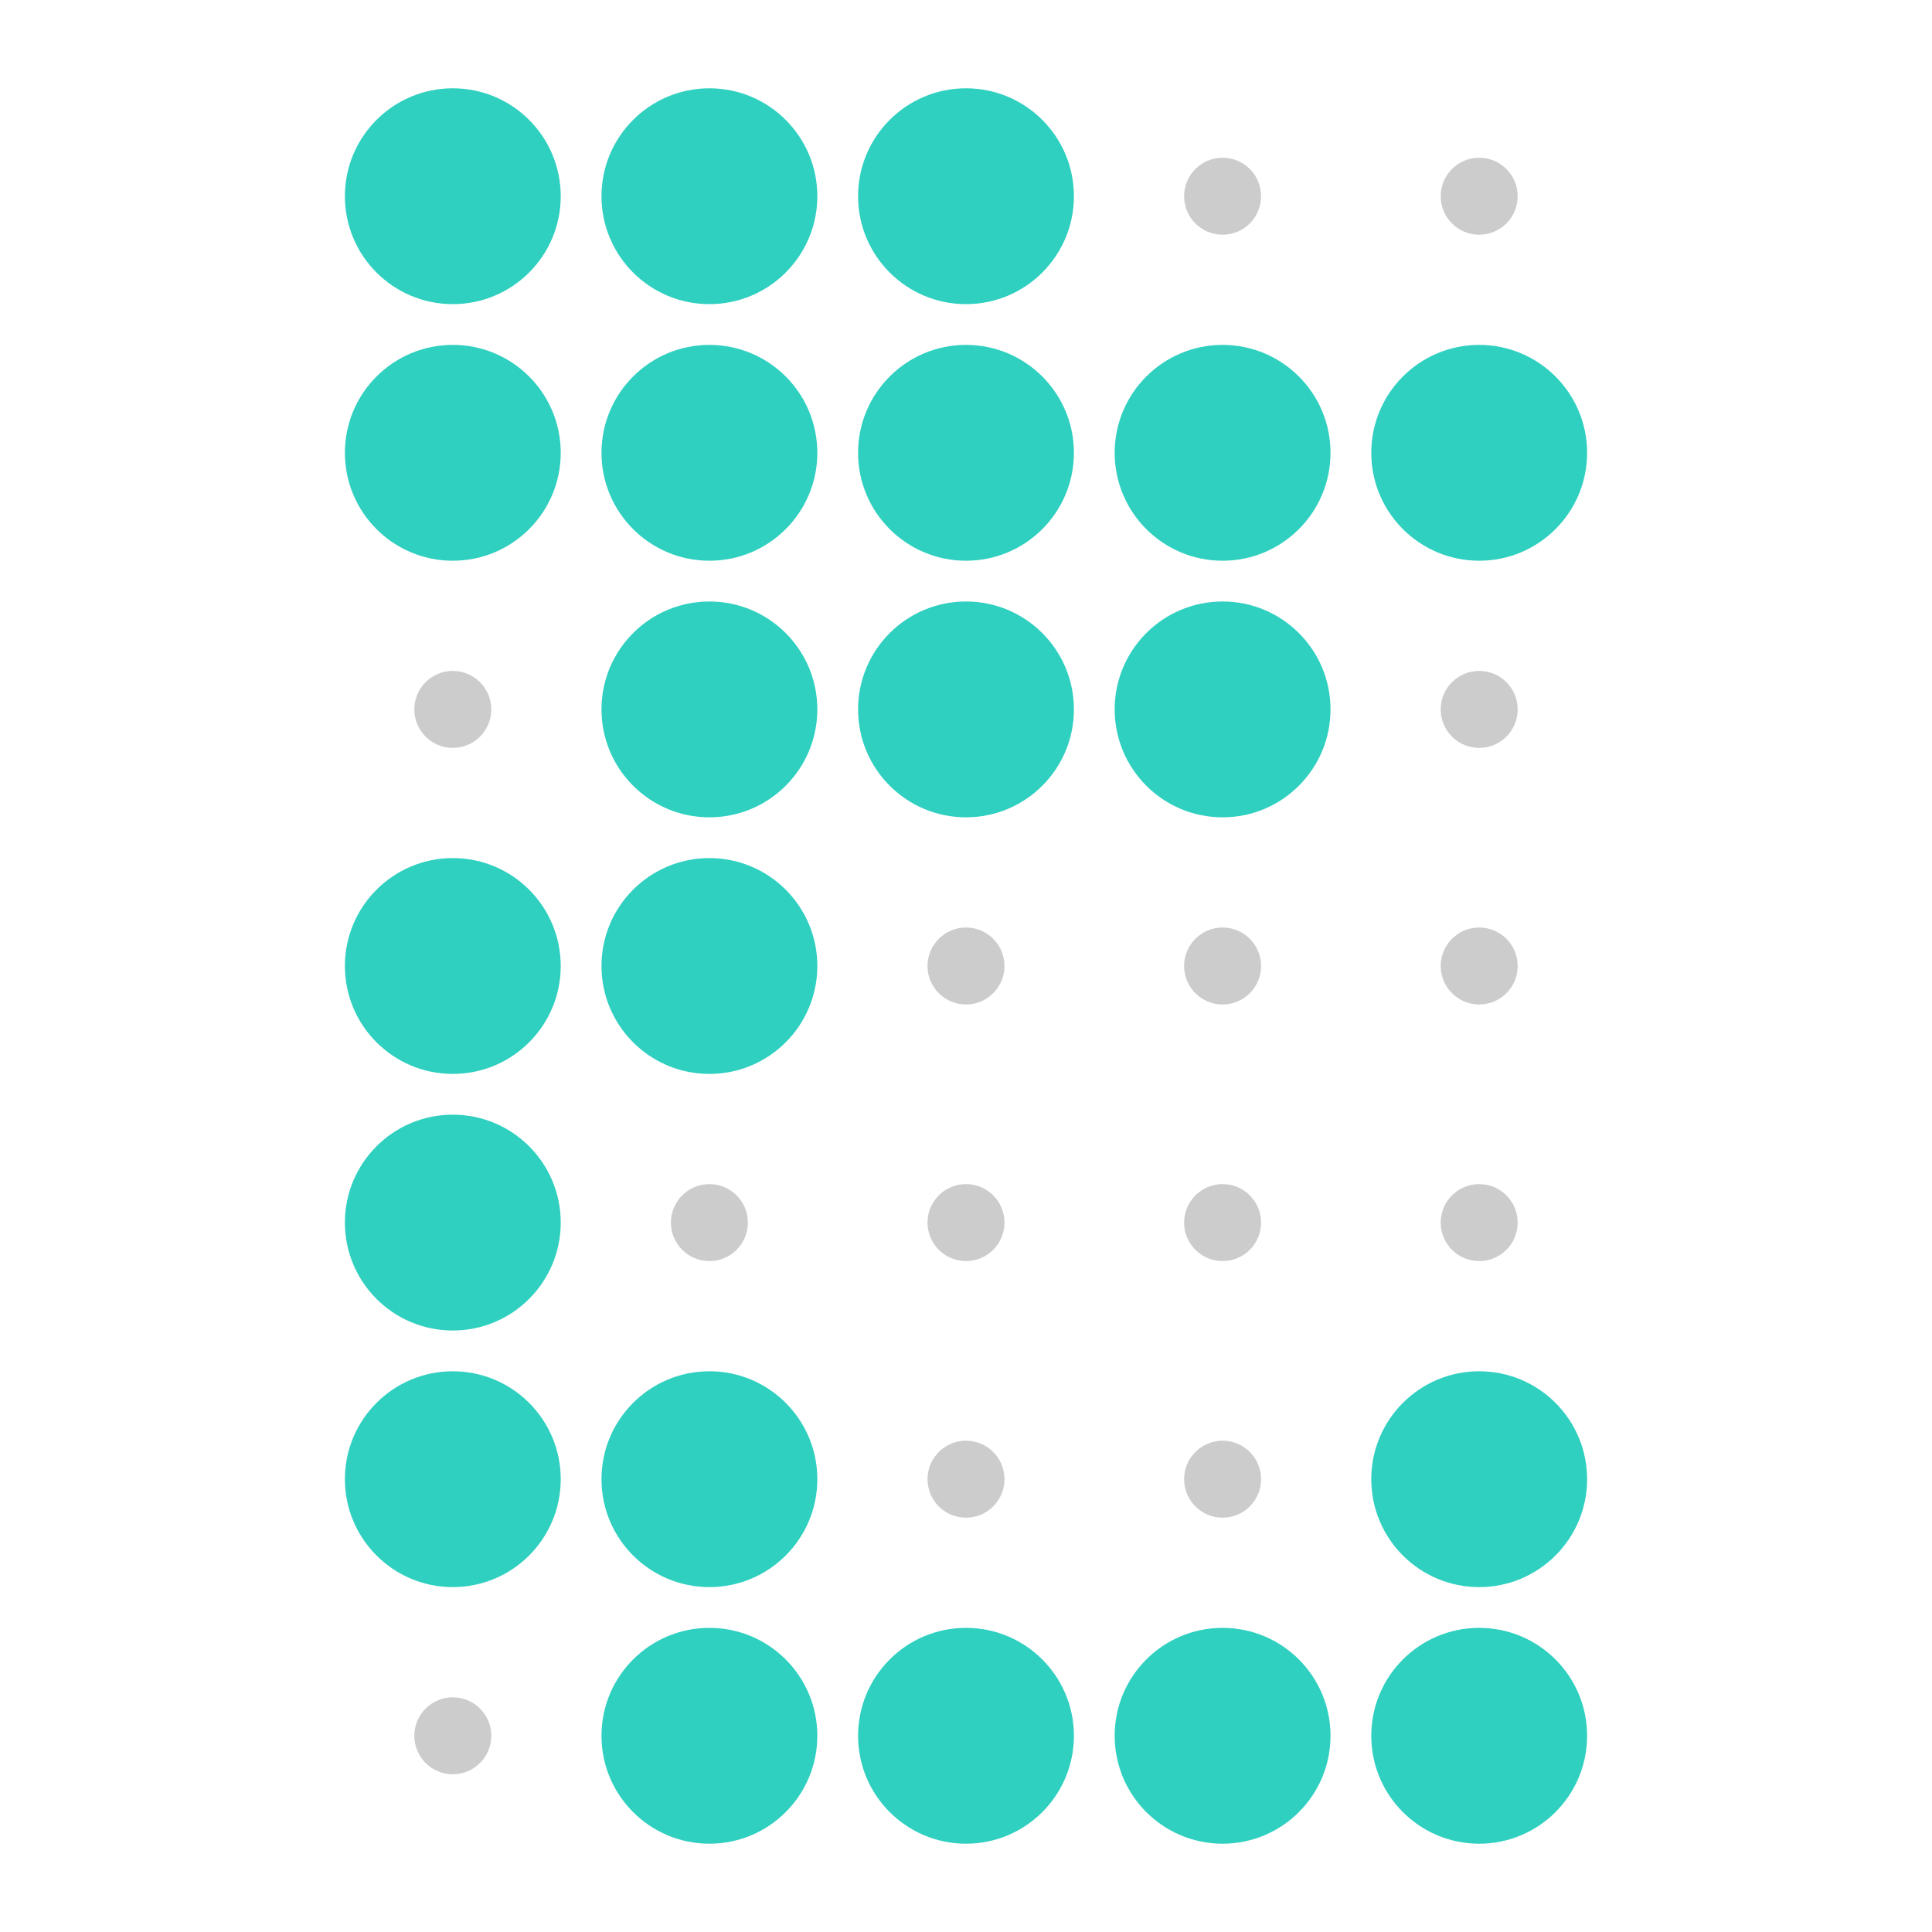
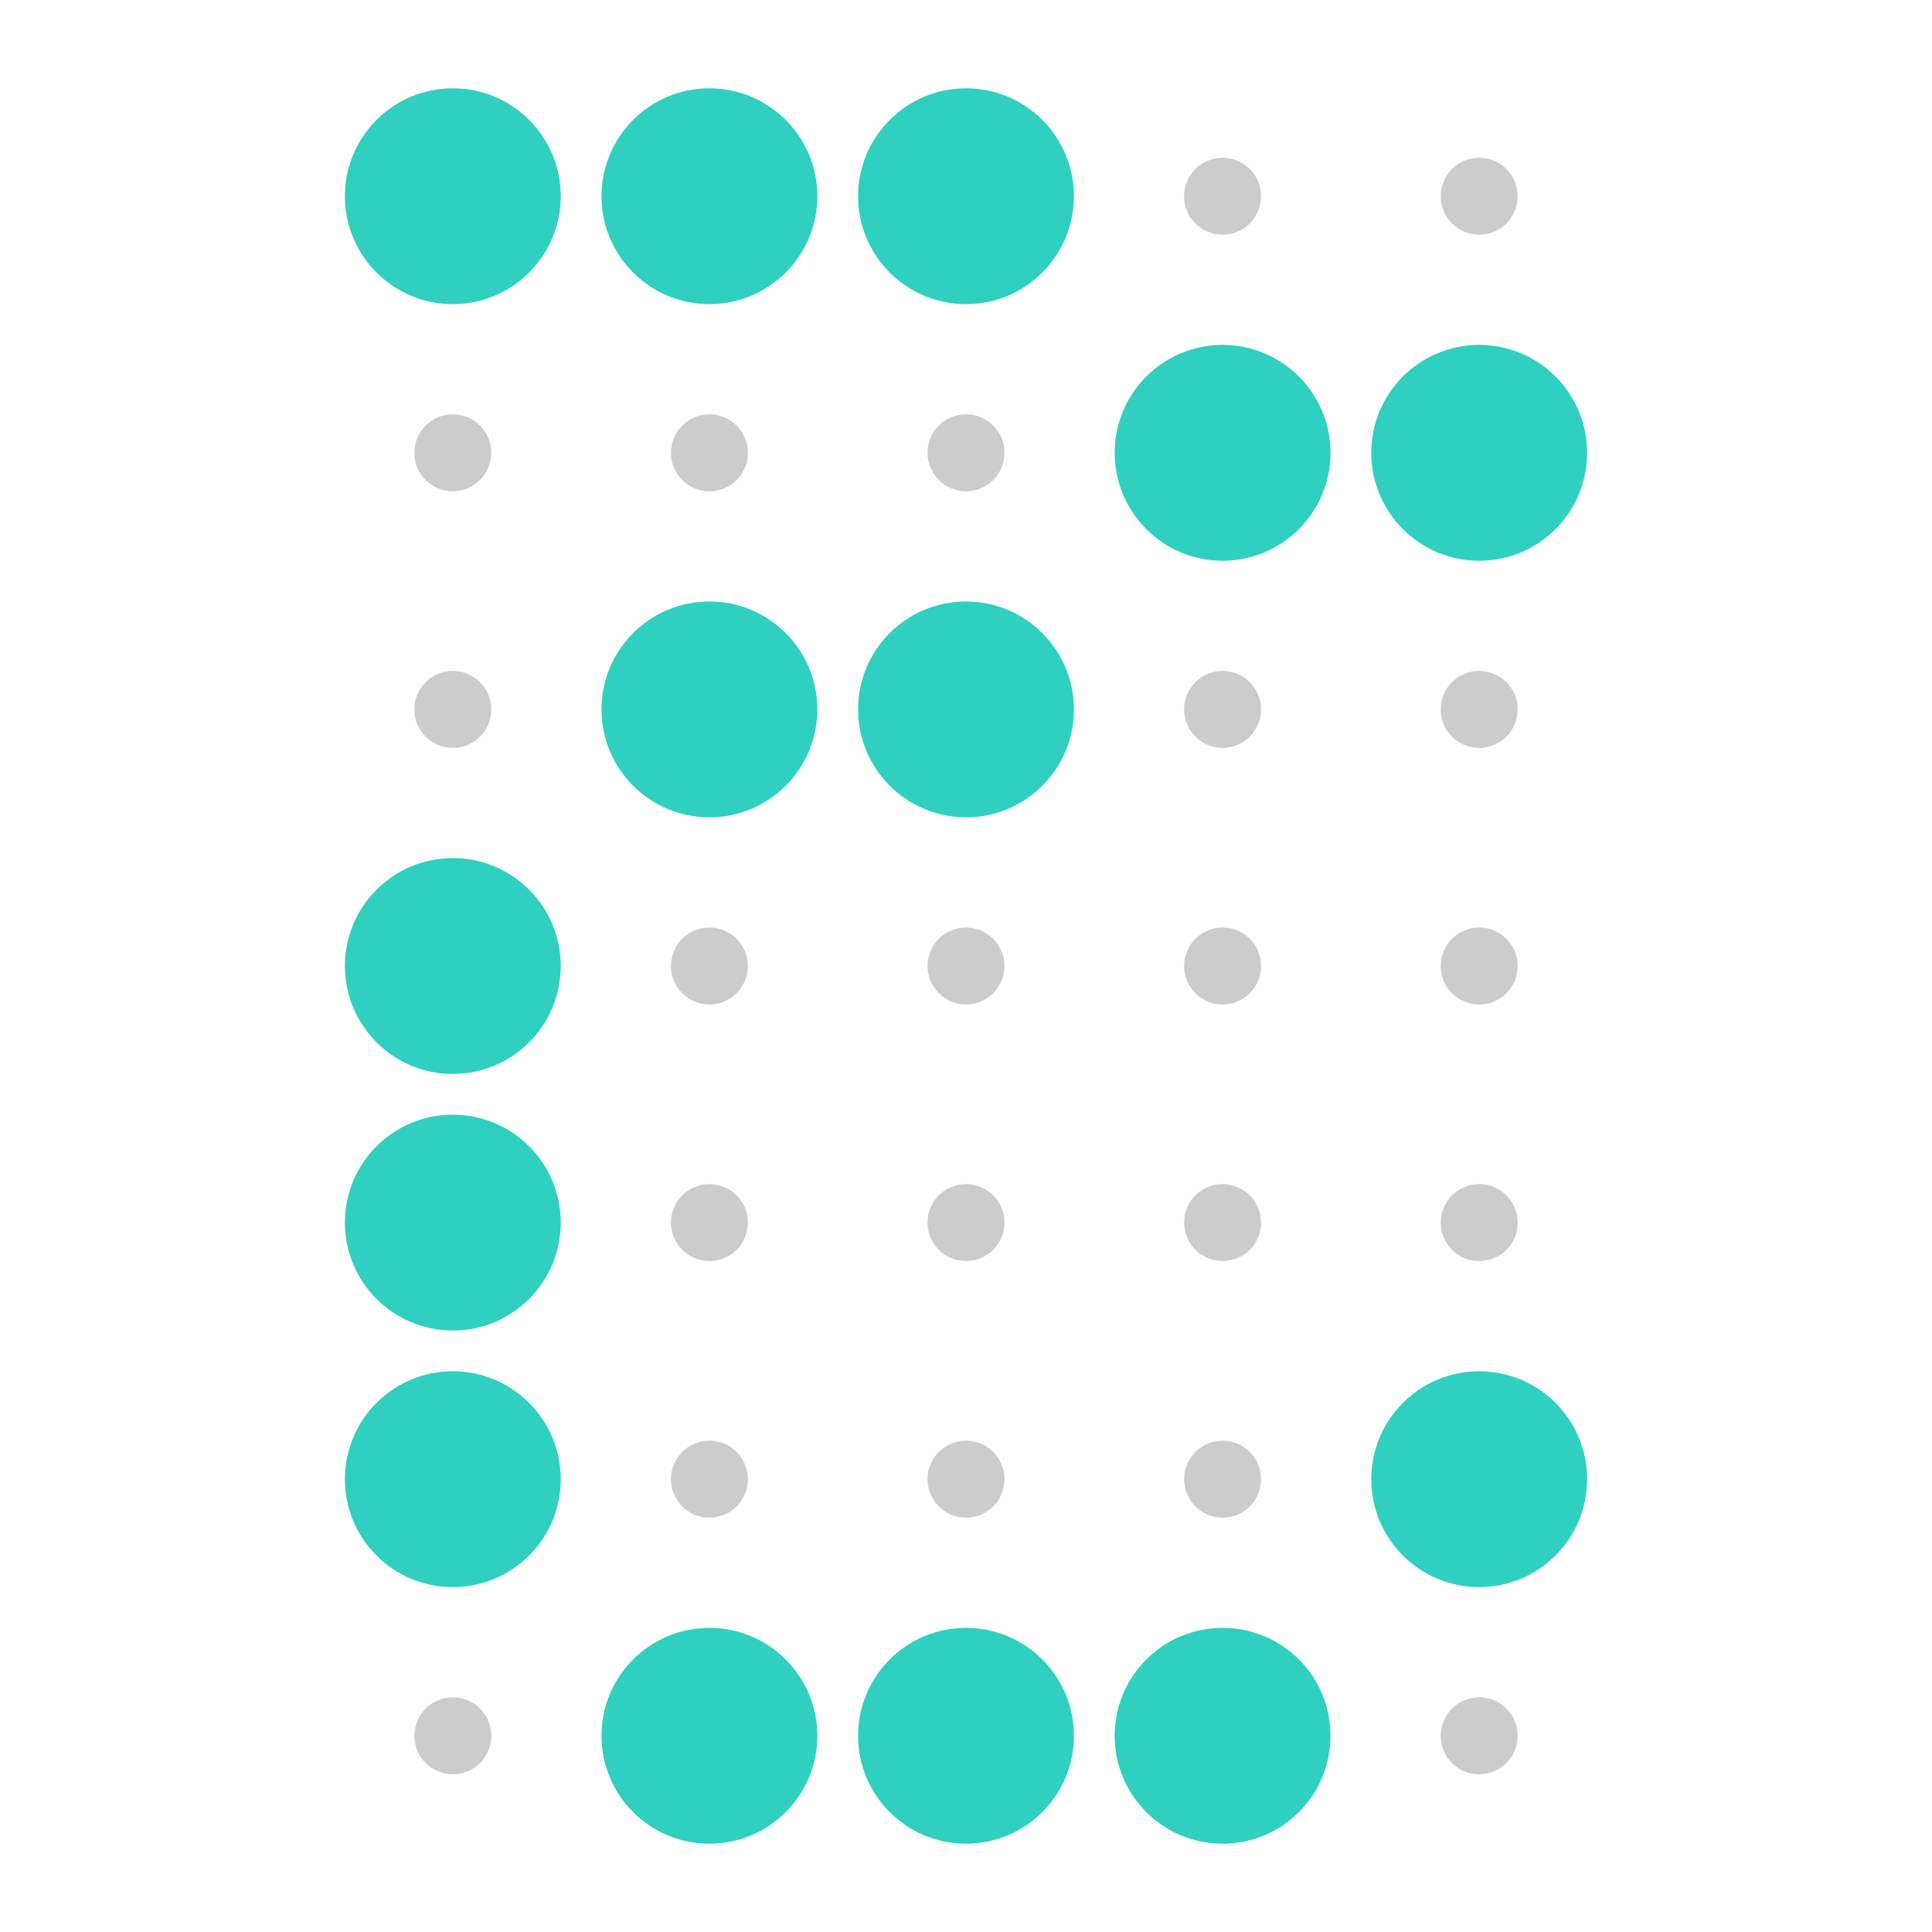
<svg xmlns="http://www.w3.org/2000/svg" viewBox="0 0 256 256">
  <circle cx="60.0" cy="26.0" r="14.3" fill="#2fd0c0" />
  <circle cx="94.0" cy="26.0" r="14.3" fill="#2fd0c0" />
  <circle cx="128.0" cy="26.0" r="14.3" fill="#2fd0c0" />
  <circle cx="162.0" cy="26.0" r="5.1" fill="currentColor" opacity=".2" />
  <circle cx="196.0" cy="26.0" r="5.1" fill="currentColor" opacity=".2" />
-   <circle cx="60.0" cy="60.0" r="14.3" fill="#2fd0c0" />
-   <circle cx="94.0" cy="60.0" r="14.3" fill="#2fd0c0" />
-   <circle cx="128.0" cy="60.0" r="14.3" fill="#2fd0c0" />
+   <circle cx="60.0" cy="60.0" r="5.1" fill="currentColor" opacity=".2" />
+   <circle cx="94.0" cy="60.0" r="5.1" fill="currentColor" opacity=".2" />
+   <circle cx="128.0" cy="60.0" r="5.1" fill="currentColor" opacity=".2" />
  <circle cx="162.0" cy="60.0" r="14.3" fill="#2fd0c0" />
  <circle cx="196.0" cy="60.0" r="14.3" fill="#2fd0c0" />
  <circle cx="60.0" cy="94.0" r="5.1" fill="currentColor" opacity=".2" />
  <circle cx="94.0" cy="94.0" r="14.3" fill="#2fd0c0" />
  <circle cx="128.0" cy="94.0" r="14.3" fill="#2fd0c0" />
-   <circle cx="162.0" cy="94.0" r="14.3" fill="#2fd0c0" />
+   <circle cx="162.0" cy="94.0" r="5.1" fill="currentColor" opacity=".2" />
  <circle cx="196.0" cy="94.0" r="5.1" fill="currentColor" opacity=".2" />
  <circle cx="60.0" cy="128.0" r="14.3" fill="#2fd0c0" />
-   <circle cx="94.0" cy="128.0" r="14.3" fill="#2fd0c0" />
+   <circle cx="94.0" cy="128.0" r="5.1" fill="currentColor" opacity=".2" />
  <circle cx="128.0" cy="128.0" r="5.1" fill="currentColor" opacity=".2" />
  <circle cx="162.0" cy="128.0" r="5.1" fill="currentColor" opacity=".2" />
  <circle cx="196.0" cy="128.0" r="5.1" fill="currentColor" opacity=".2" />
  <circle cx="60.0" cy="162.0" r="14.3" fill="#2fd0c0" />
  <circle cx="94.0" cy="162.0" r="5.1" fill="currentColor" opacity=".2" />
  <circle cx="128.0" cy="162.0" r="5.1" fill="currentColor" opacity=".2" />
  <circle cx="162.0" cy="162.0" r="5.1" fill="currentColor" opacity=".2" />
  <circle cx="196.0" cy="162.0" r="5.1" fill="currentColor" opacity=".2" />
  <circle cx="60.0" cy="196.0" r="14.3" fill="#2fd0c0" />
-   <circle cx="94.0" cy="196.0" r="14.3" fill="#2fd0c0" />
+   <circle cx="94.0" cy="196.0" r="5.1" fill="currentColor" opacity=".2" />
  <circle cx="128.0" cy="196.0" r="5.1" fill="currentColor" opacity=".2" />
  <circle cx="162.0" cy="196.0" r="5.1" fill="currentColor" opacity=".2" />
  <circle cx="196.0" cy="196.0" r="14.3" fill="#2fd0c0" />
  <circle cx="60.0" cy="230.0" r="5.1" fill="currentColor" opacity=".2" />
  <circle cx="94.0" cy="230.0" r="14.3" fill="#2fd0c0" />
  <circle cx="128.0" cy="230.0" r="14.3" fill="#2fd0c0" />
  <circle cx="162.0" cy="230.0" r="14.3" fill="#2fd0c0" />
-   <circle cx="196.0" cy="230.0" r="14.3" fill="#2fd0c0" />
+   <circle cx="196.0" cy="230.0" r="5.1" fill="currentColor" opacity=".2" />
</svg>
